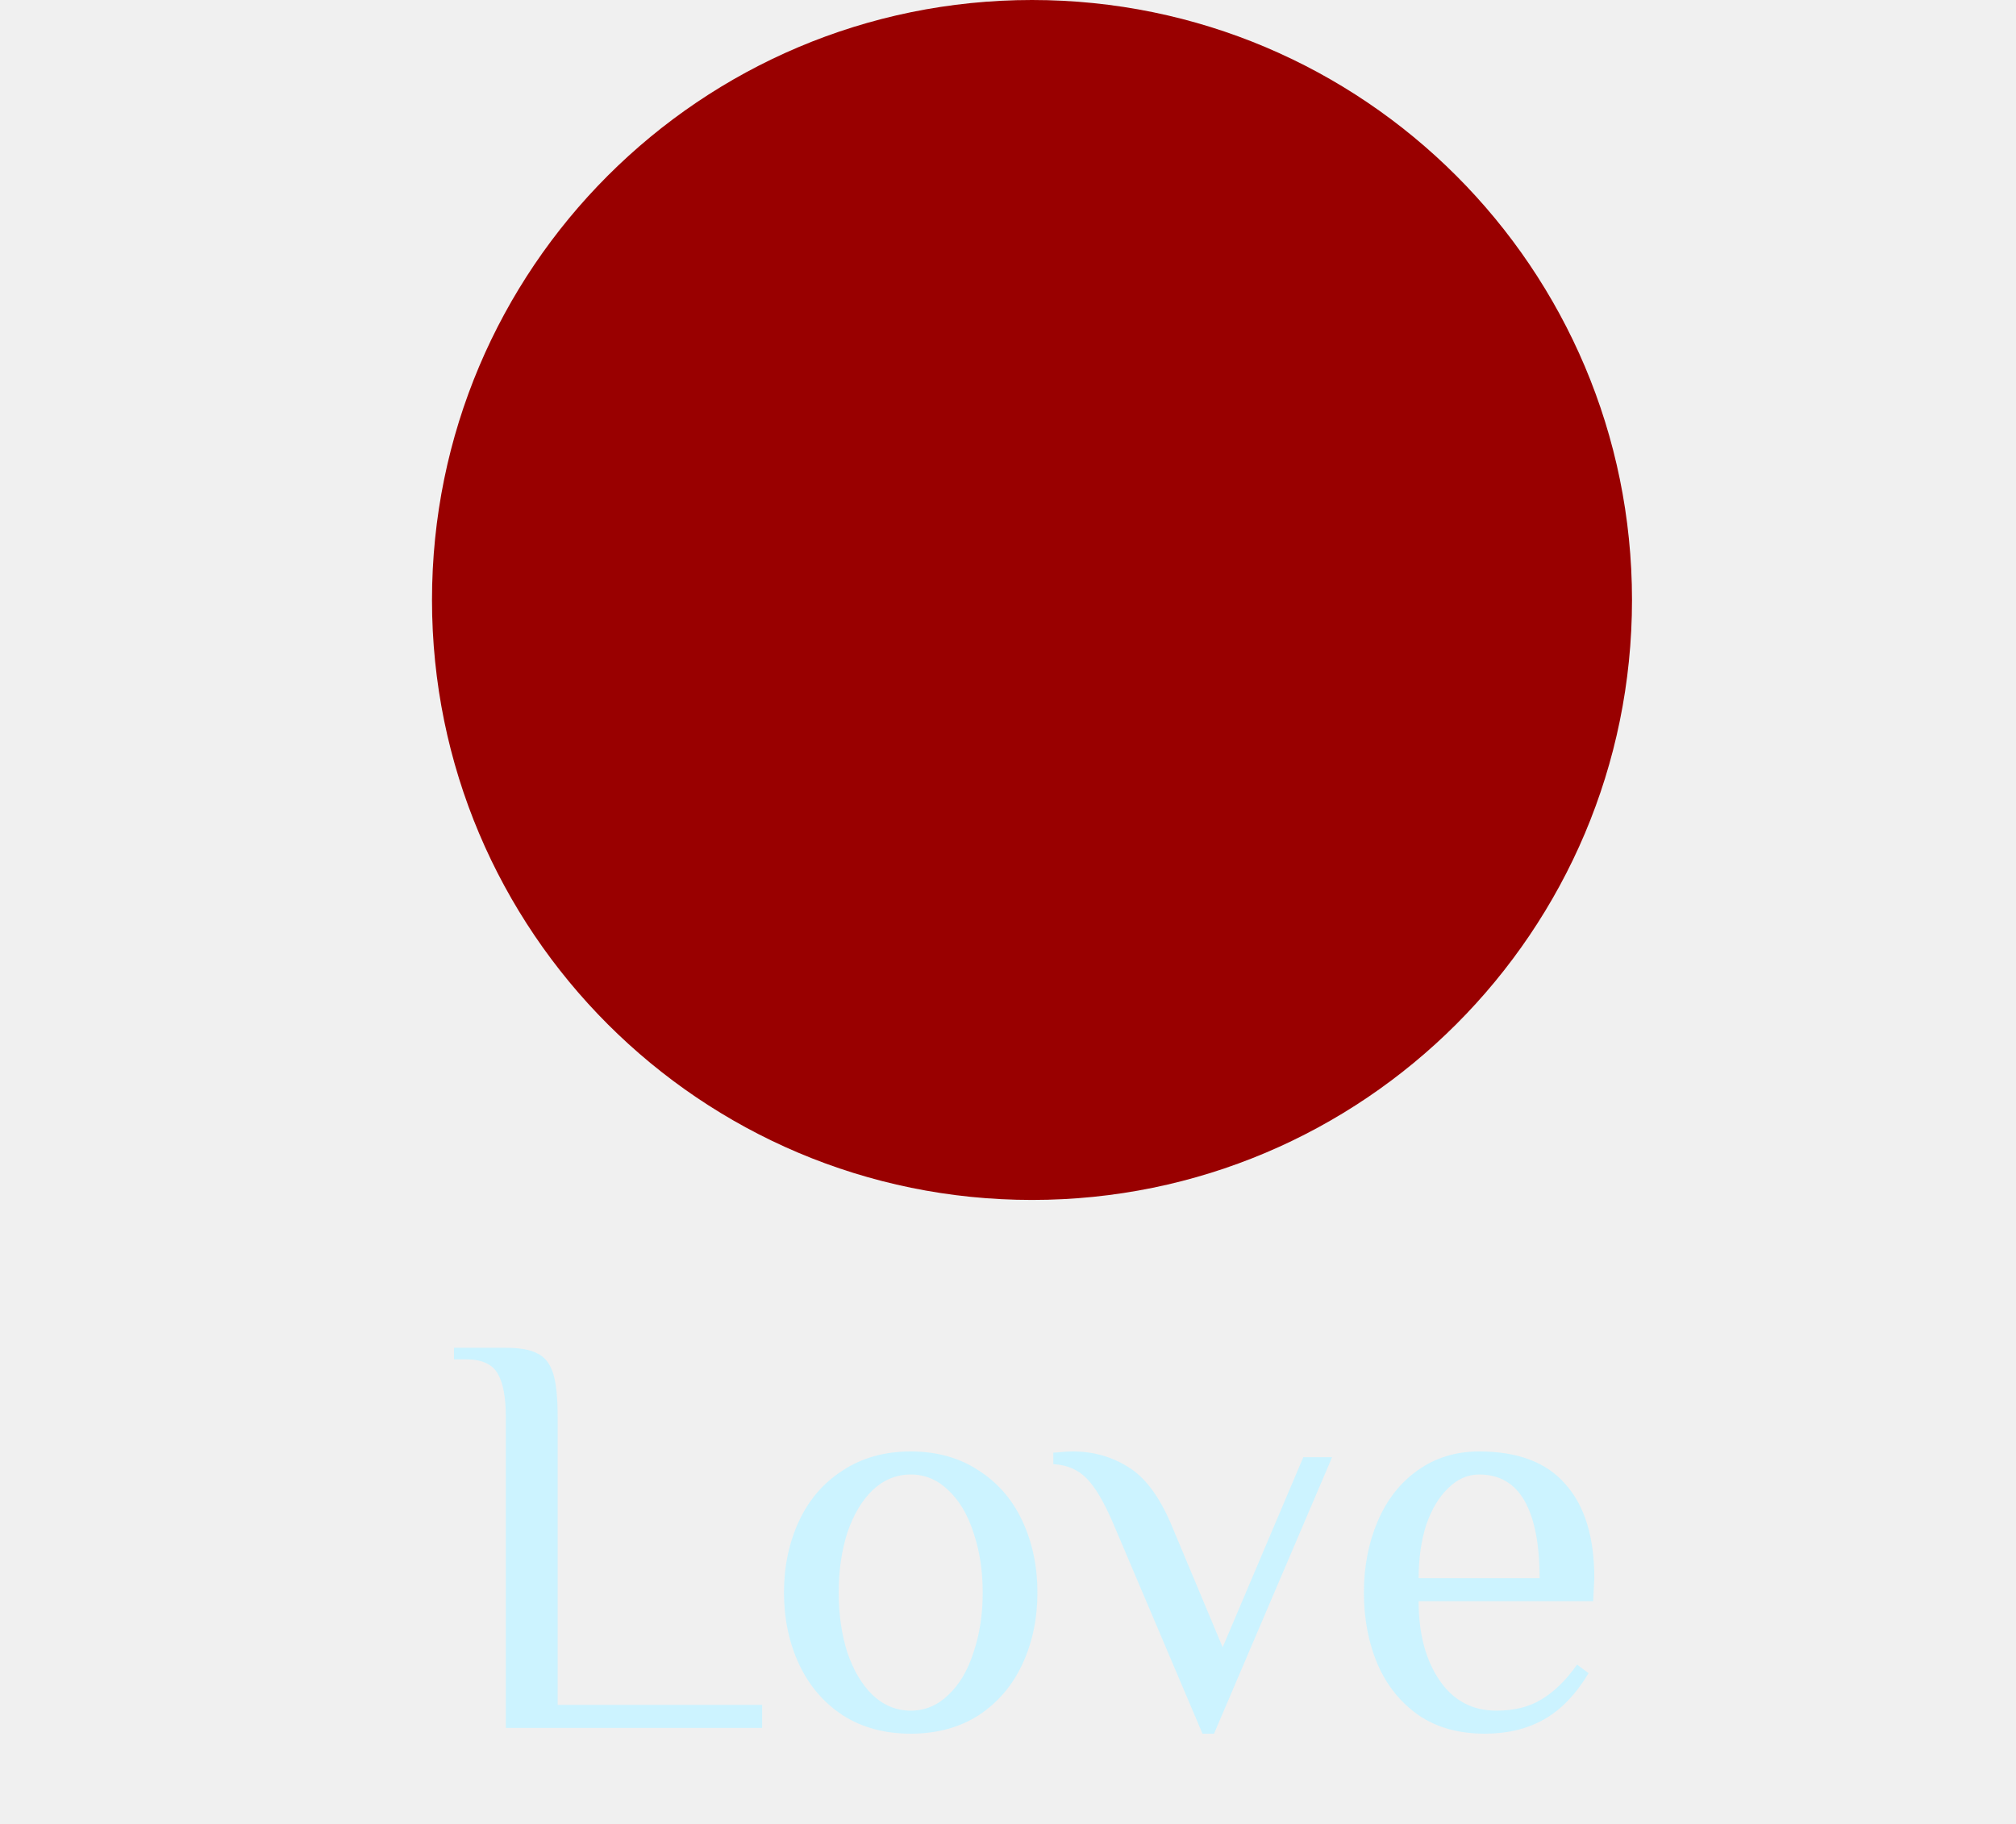
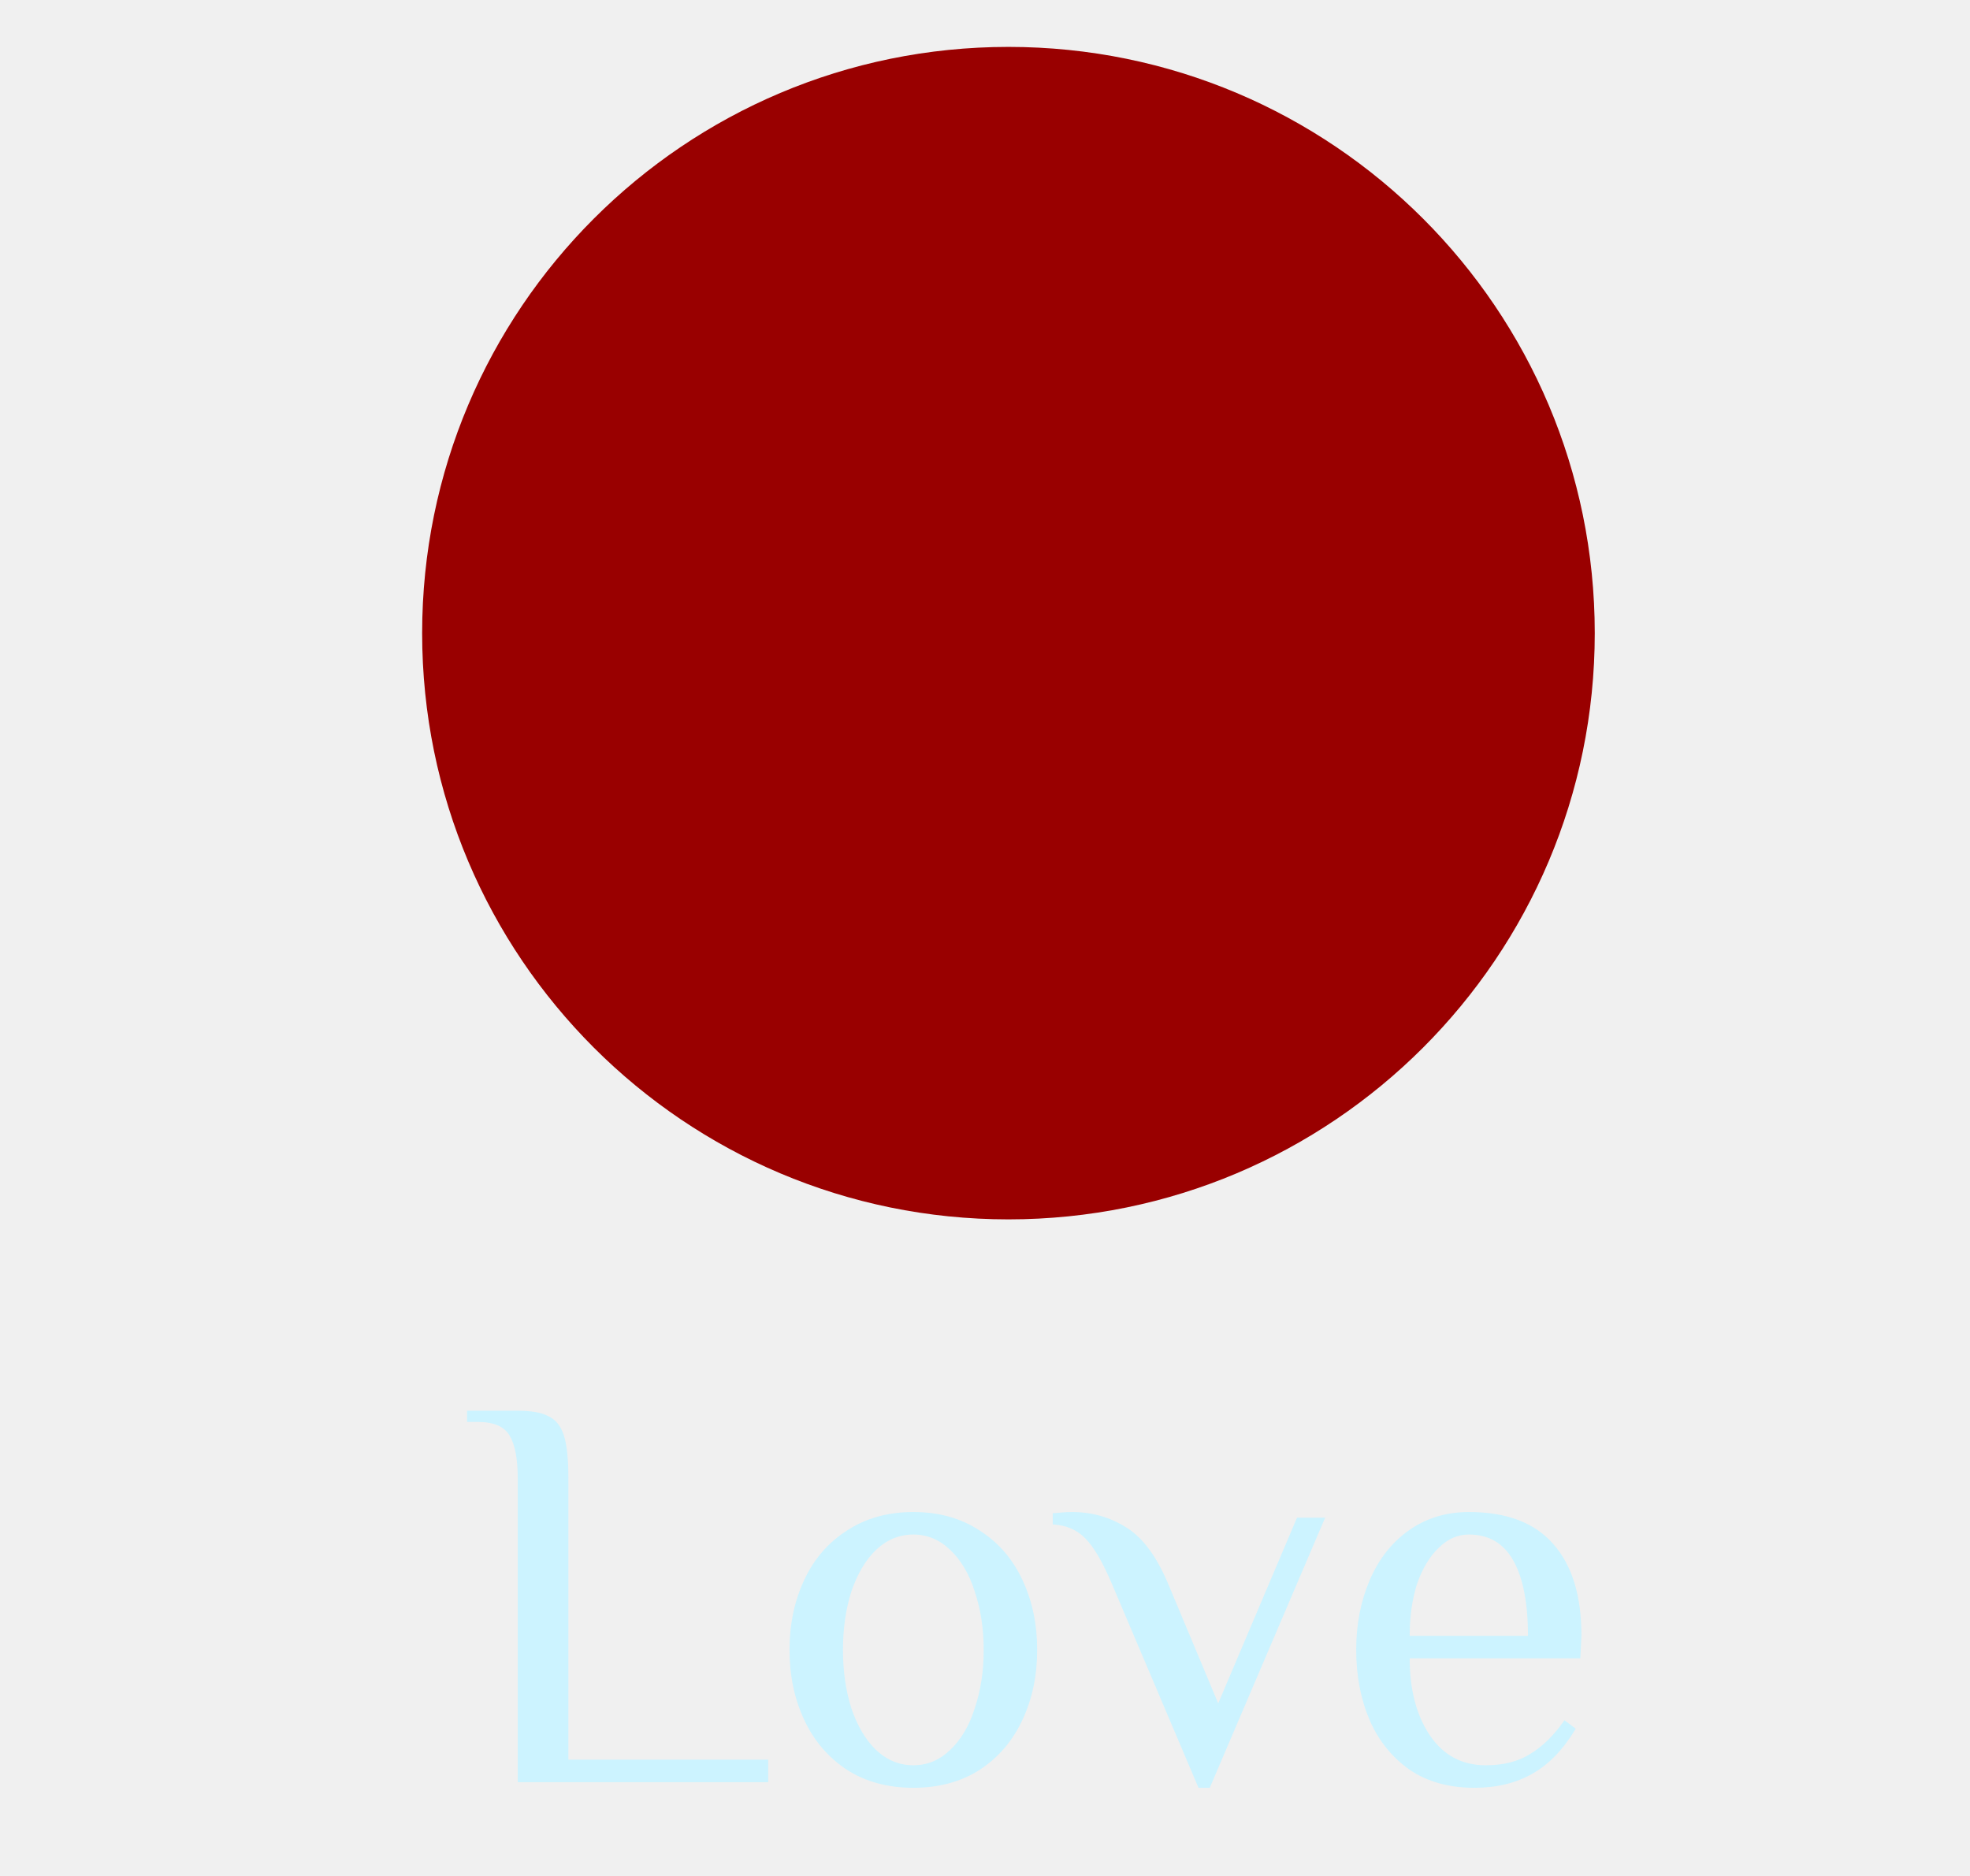
- <svg xmlns="http://www.w3.org/2000/svg" width="42" height="38" viewBox="0 0 42 38" fill="none">
-   <circle cx="21.5" cy="12.5" r="12.5" fill="#990000" />
-   <path d="M10.538 29.52C10.538 29.112 10.482 28.812 10.37 28.62C10.258 28.42 10.034 28.32 9.698 28.32H9.458V28.08H10.538C10.834 28.08 11.054 28.12 11.198 28.2C11.35 28.272 11.458 28.408 11.522 28.608C11.586 28.808 11.618 29.112 11.618 29.52V35.52H15.878V36H10.538V29.52ZM18.973 36.12C18.429 36.12 17.957 35.992 17.557 35.736C17.157 35.472 16.853 35.116 16.645 34.668C16.437 34.22 16.333 33.724 16.333 33.18C16.333 32.636 16.437 32.14 16.645 31.692C16.853 31.244 17.157 30.892 17.557 30.636C17.957 30.372 18.429 30.24 18.973 30.24C19.517 30.24 19.989 30.372 20.389 30.636C20.789 30.892 21.093 31.244 21.301 31.692C21.509 32.14 21.613 32.636 21.613 33.18C21.613 33.724 21.509 34.22 21.301 34.668C21.093 35.116 20.789 35.472 20.389 35.736C19.989 35.992 19.517 36.12 18.973 36.12ZM18.973 35.64C19.269 35.64 19.529 35.532 19.753 35.316C19.985 35.1 20.161 34.804 20.281 34.428C20.409 34.052 20.473 33.636 20.473 33.18C20.473 32.724 20.409 32.308 20.281 31.932C20.161 31.556 19.985 31.26 19.753 31.044C19.529 30.828 19.269 30.72 18.973 30.72C18.677 30.72 18.413 30.828 18.181 31.044C17.957 31.26 17.781 31.556 17.653 31.932C17.533 32.308 17.473 32.724 17.473 33.18C17.473 33.636 17.533 34.052 17.653 34.428C17.781 34.804 17.957 35.1 18.181 35.316C18.413 35.532 18.677 35.64 18.973 35.64ZM23.192 31.74C23 31.292 22.816 30.98 22.64 30.804C22.464 30.62 22.232 30.52 21.944 30.504V30.264C21.984 30.264 22.04 30.26 22.112 30.252C22.192 30.244 22.272 30.24 22.352 30.24C22.776 30.24 23.16 30.348 23.504 30.564C23.848 30.772 24.144 31.164 24.392 31.74L25.472 34.32L27.152 30.36H27.752L25.292 36.12H25.052L23.192 31.74ZM30.935 36.12C30.391 36.12 29.931 35.992 29.555 35.736C29.179 35.472 28.895 35.12 28.703 34.68C28.511 34.232 28.415 33.732 28.415 33.18C28.415 32.636 28.511 32.14 28.703 31.692C28.895 31.244 29.171 30.892 29.531 30.636C29.899 30.372 30.327 30.24 30.815 30.24C31.623 30.24 32.223 30.468 32.615 30.924C33.015 31.372 33.215 32.024 33.215 32.88L33.191 33.36H29.555C29.555 34.032 29.699 34.58 29.987 35.004C30.275 35.428 30.671 35.64 31.175 35.64C31.551 35.64 31.867 35.56 32.123 35.4C32.387 35.24 32.631 35 32.855 34.68L33.095 34.86C32.831 35.3 32.523 35.62 32.171 35.82C31.819 36.02 31.407 36.12 30.935 36.12ZM32.075 32.88C32.075 32.176 31.971 31.64 31.763 31.272C31.555 30.904 31.239 30.72 30.815 30.72C30.575 30.72 30.359 30.816 30.167 31.008C29.975 31.192 29.823 31.448 29.711 31.776C29.607 32.104 29.555 32.472 29.555 32.88H32.075Z" fill="#CCF3FF" />
+ <svg xmlns="http://www.w3.org/2000/svg" width="21" height="20" viewBox="0 0 21 20" fill="none">
+   <g clip-path="url(#clip0_1022_542)">
+     <circle cx="10.75" cy="6.75" r="6.25" fill="#990000" />
+     <path d="M5.519 15.76C5.519 15.556 5.491 15.406 5.435 15.31C5.379 15.21 5.267 15.16 5.099 15.16H4.979V15.04H5.519C5.667 15.04 5.777 15.06 5.849 15.1C5.925 15.136 5.979 15.204 6.011 15.304C6.043 15.404 6.059 15.556 6.059 15.76V18.76H8.189V19H5.519V15.76ZM9.736 19.06C9.464 19.06 9.228 18.996 9.028 18.868C8.828 18.736 8.676 18.558 8.572 18.334C8.468 18.11 8.416 17.862 8.416 17.59C8.416 17.318 8.468 17.07 8.572 16.846C8.676 16.622 8.828 16.446 9.028 16.318C9.228 16.186 9.464 16.12 9.736 16.12C10.008 16.12 10.245 16.186 10.444 16.318C10.645 16.446 10.796 16.622 10.9 16.846C11.005 17.07 11.056 17.318 11.056 17.59C11.056 17.862 11.005 18.11 10.9 18.334C10.796 18.558 10.645 18.736 10.444 18.868C10.245 18.996 10.008 19.06 9.736 19.06ZM9.736 18.82C9.884 18.82 10.014 18.766 10.127 18.658C10.242 18.55 10.331 18.402 10.39 18.214C10.454 18.026 10.486 17.818 10.486 17.59C10.486 17.362 10.454 17.154 10.39 16.966C10.331 16.778 10.242 16.63 10.127 16.522C10.014 16.414 9.884 16.36 9.736 16.36C9.588 16.36 9.456 16.414 9.34 16.522C9.228 16.63 9.14 16.778 9.076 16.966C9.016 17.154 8.986 17.362 8.986 17.59C8.986 17.818 9.016 18.026 9.076 18.214C9.14 18.402 9.228 18.55 9.34 18.658C9.456 18.766 9.588 18.82 9.736 18.82ZM11.846 16.87C11.75 16.646 11.658 16.49 11.57 16.402C11.482 16.31 11.366 16.26 11.222 16.252V16.132C11.242 16.132 11.27 16.13 11.306 16.126C11.346 16.122 11.386 16.12 11.426 16.12C11.638 16.12 11.83 16.174 12.002 16.282C12.174 16.386 12.322 16.582 12.446 16.87L12.986 18.16L13.826 16.18H14.126L12.896 19.06H12.776L11.846 16.87ZM15.717 19.06C15.445 19.06 15.216 18.996 15.027 18.868C14.839 18.736 14.697 18.56 14.601 18.34C14.505 18.116 14.457 17.866 14.457 17.59C14.457 17.318 14.505 17.07 14.601 16.846C14.697 16.622 14.835 16.446 15.015 16.318C15.2 16.186 15.414 16.12 15.658 16.12C16.061 16.12 16.361 16.234 16.558 16.462C16.758 16.686 16.858 17.012 16.858 17.44L16.846 17.68H15.027C15.027 18.016 15.1 18.29 15.243 18.502C15.387 18.714 15.585 18.82 15.838 18.82C16.026 18.82 16.183 18.78 16.311 18.7C16.444 18.62 16.566 18.5 16.677 18.34L16.797 18.43C16.666 18.65 16.512 18.81 16.335 18.91C16.16 19.01 15.954 19.06 15.717 19.06ZM16.288 17.44C16.288 17.088 16.235 16.82 16.131 16.636C16.027 16.452 15.87 16.36 15.658 16.36C15.537 16.36 15.43 16.408 15.334 16.504C15.238 16.596 15.162 16.724 15.105 16.888C15.053 17.052 15.027 17.236 15.027 17.44H16.288Z" fill="#CCF3FF" />
+   </g>
+   <defs>
+     <clipPath id="clip0_1022_542">
+       <rect width="21" height="19" fill="white" transform="translate(0 0.5)" />
+     </clipPath>
+   </defs>
</svg>
